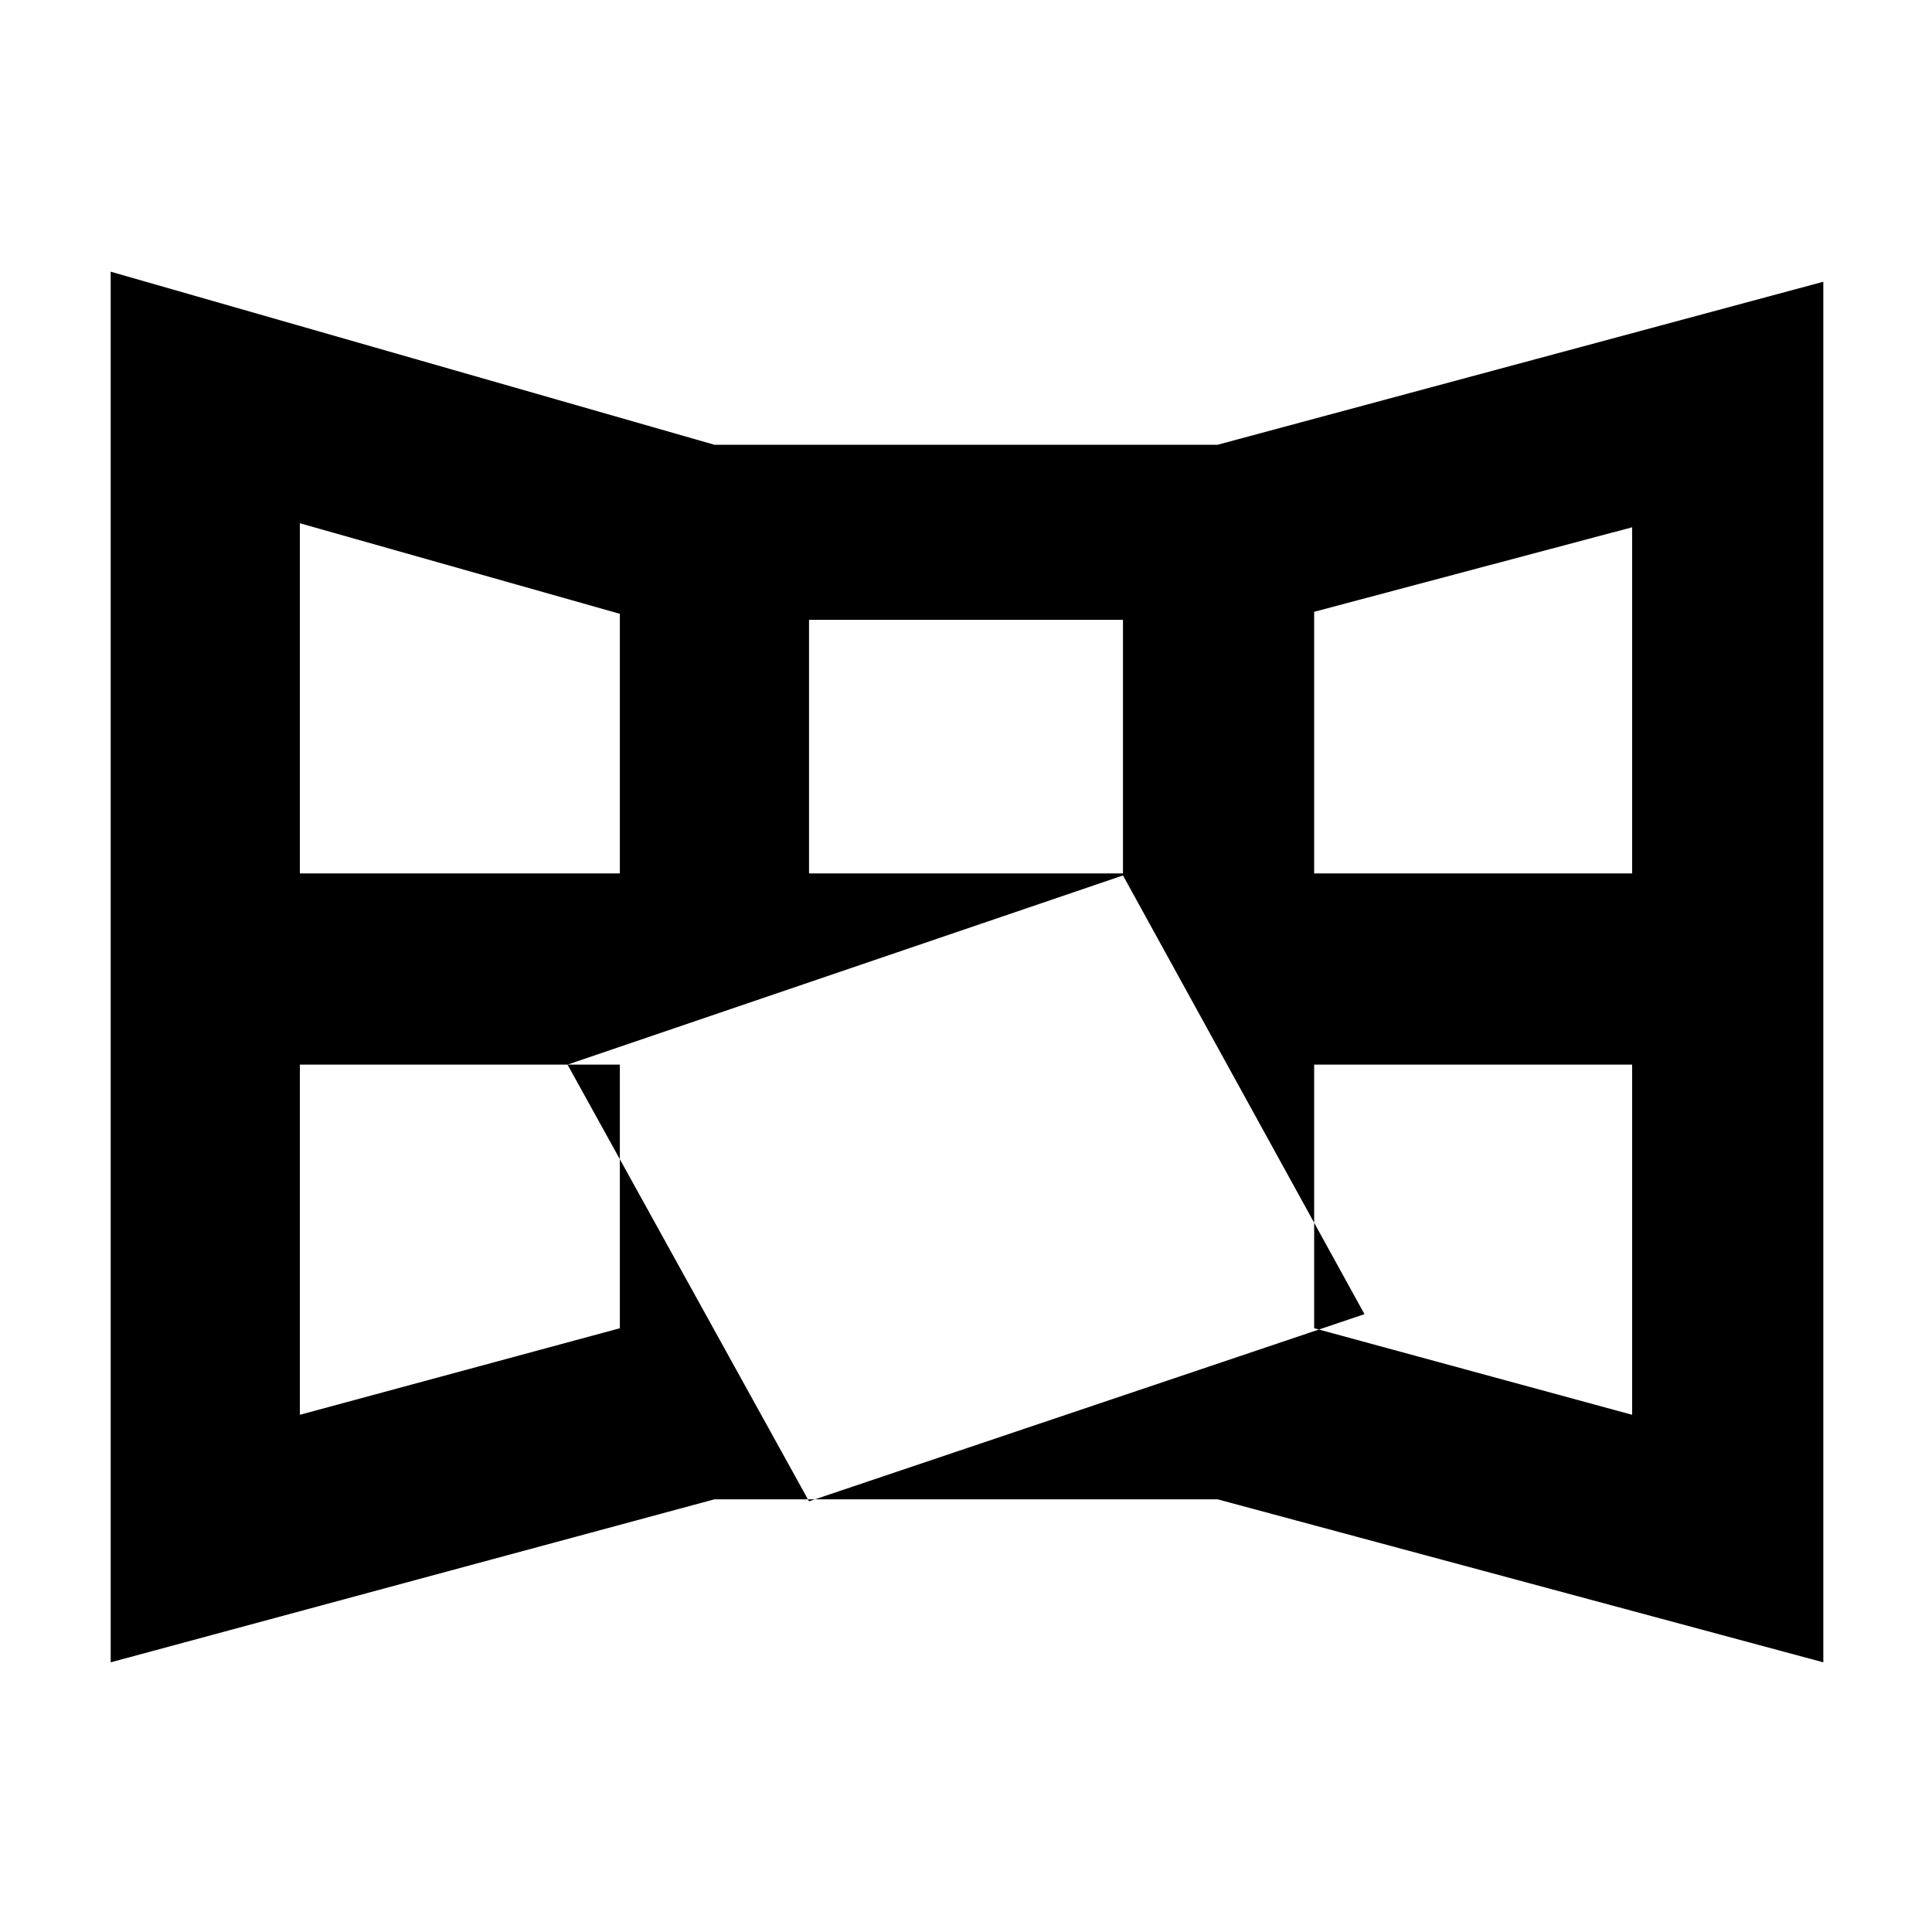
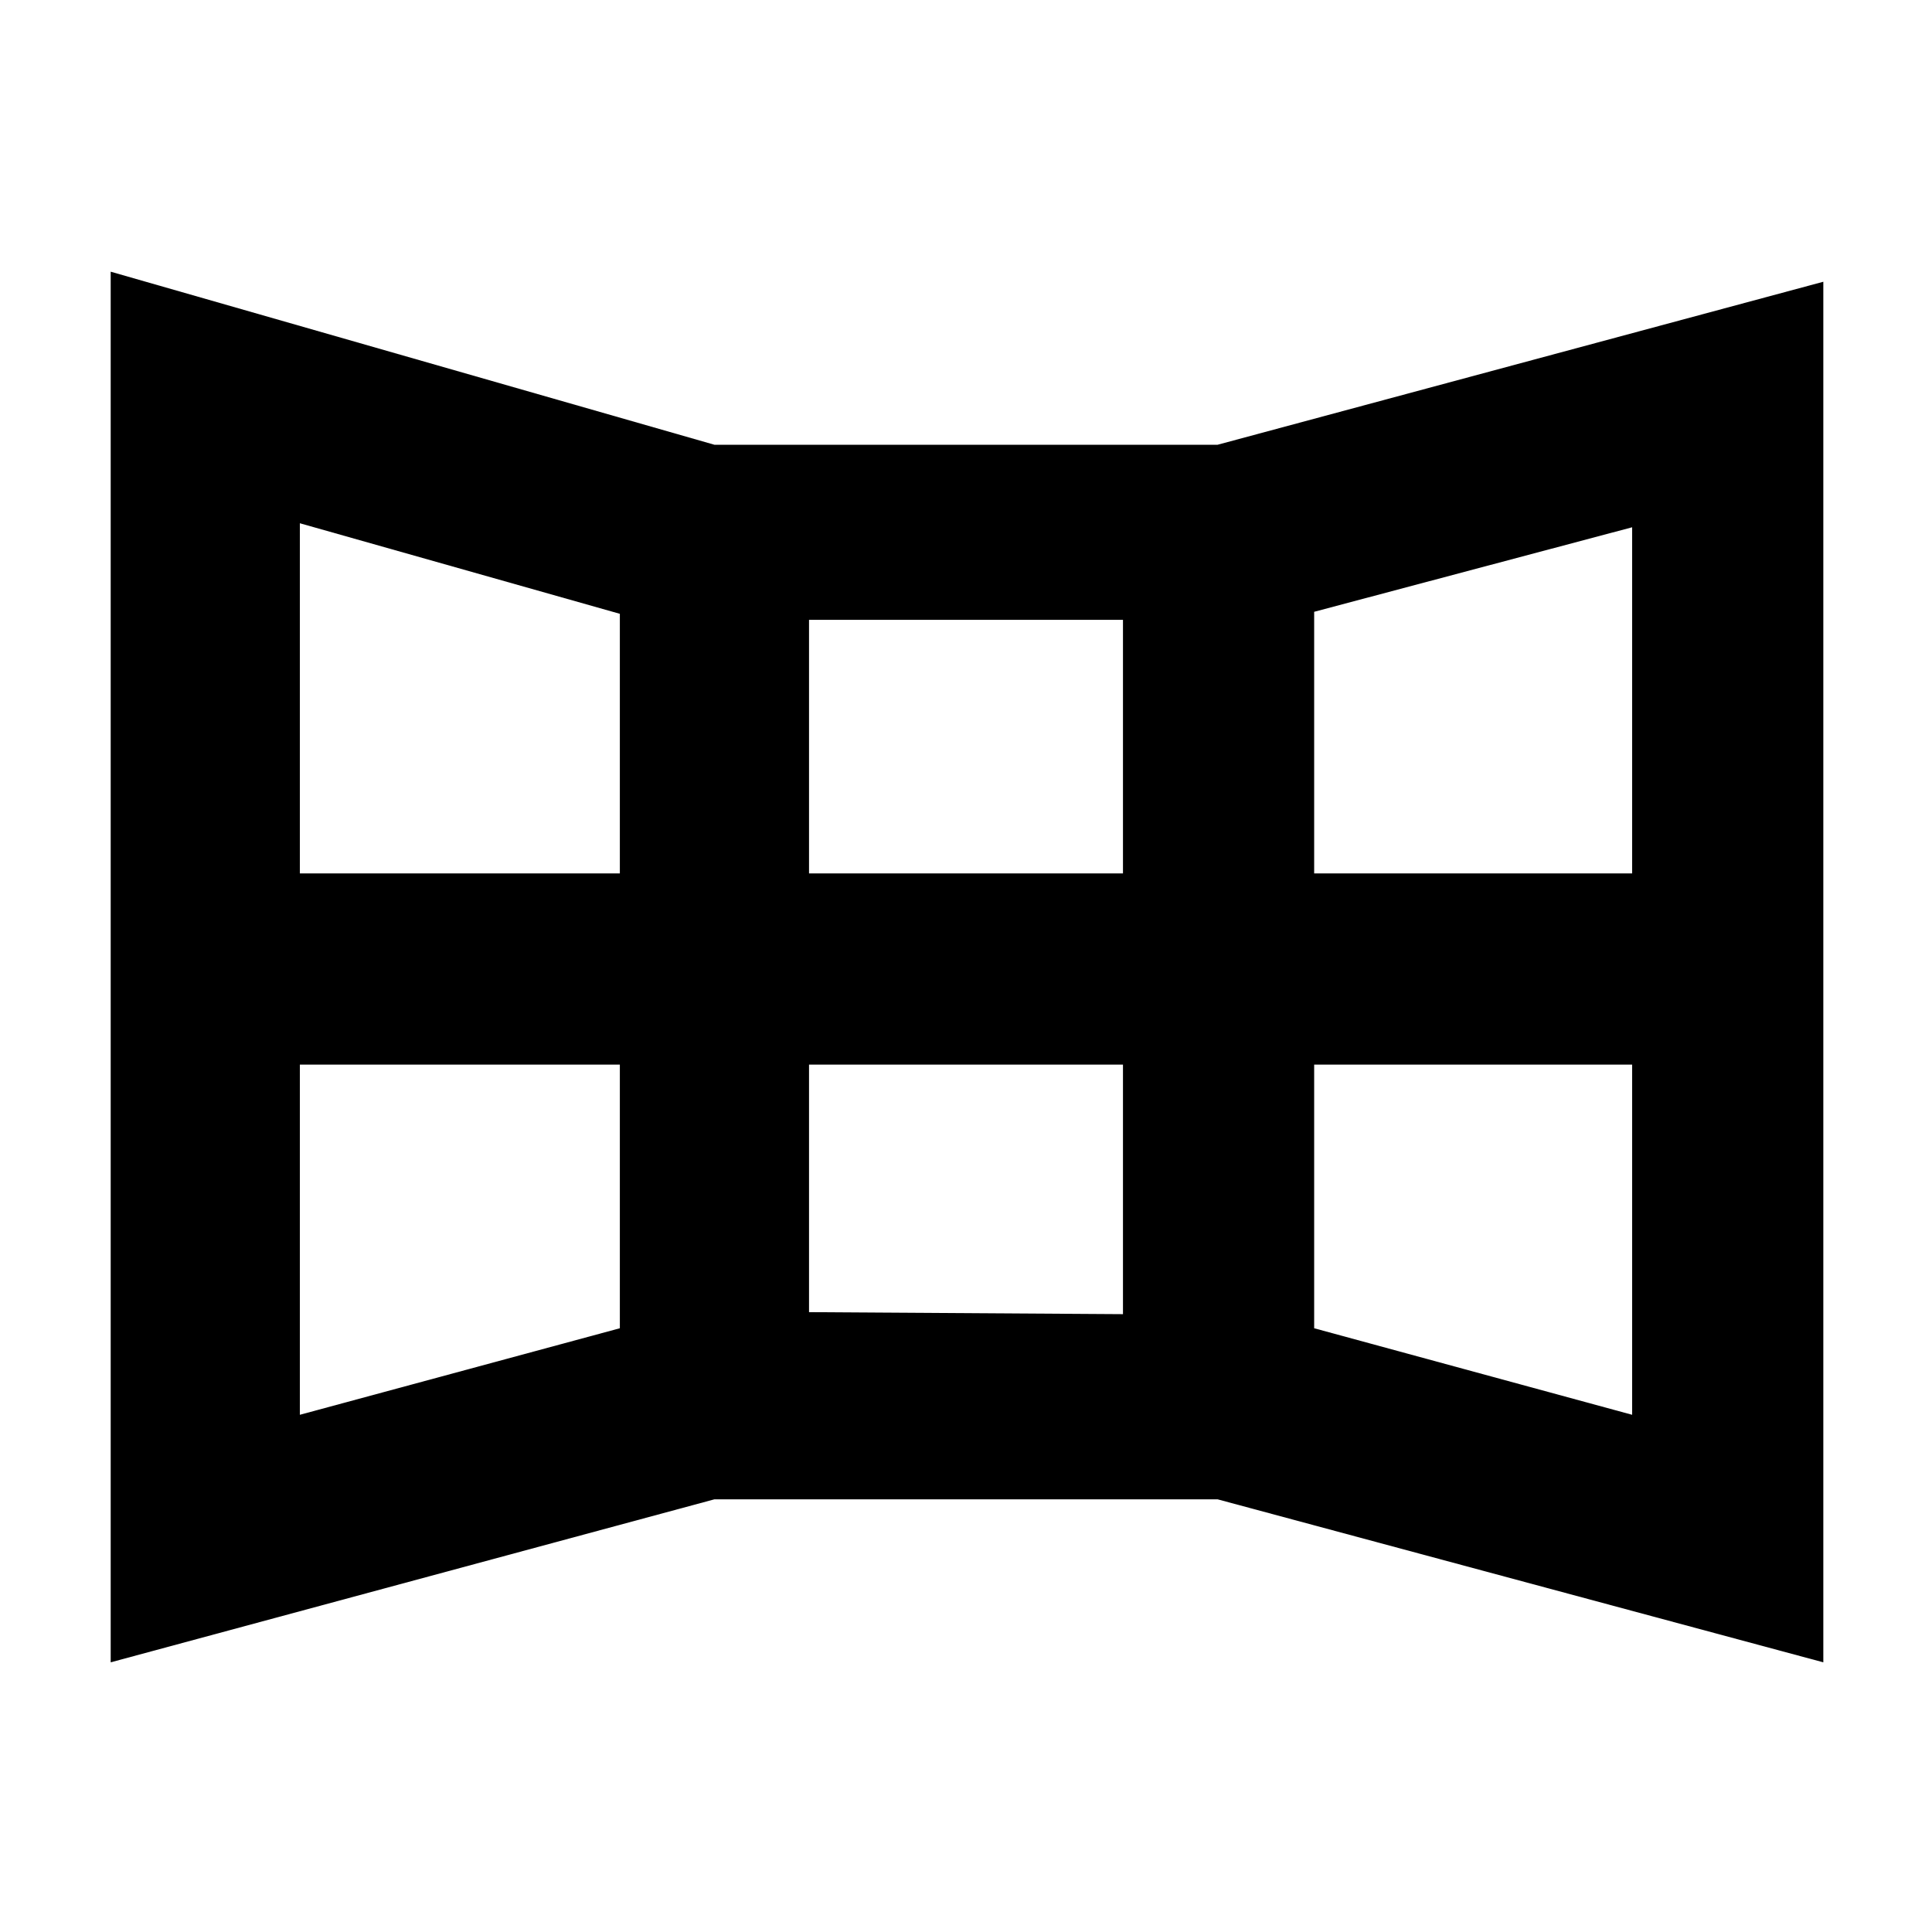
<svg xmlns="http://www.w3.org/2000/svg" viewBox="0 -960 960 960">
-   <path d="M678-307 558-525l-276 94 120 217 276-93ZM402-526h156v-126H402v126Zm-253 0h159v-129l-159-45v174Zm0 269 159-43v-131H149v174Zm662 0v-174H653v131l158 43ZM653-526h158v-172l-158 42v130ZM55-134v-691l300 86h250l301-81v686l-301-81H355L55-134Z" />
+   <path d="m402-308 156 1v-124H402v123Zm0-218h156v-126H402v126Zm-253 0h159v-129l-159-45v174Zm0 269 159-43v-131H149v174Zm662 0v-174H653v131l158 43ZM653-526h158v-172l-158 42v130ZM55-134v-691l300 86h250l301-81v686l-301-81H355L55-134Z" />
</svg>
